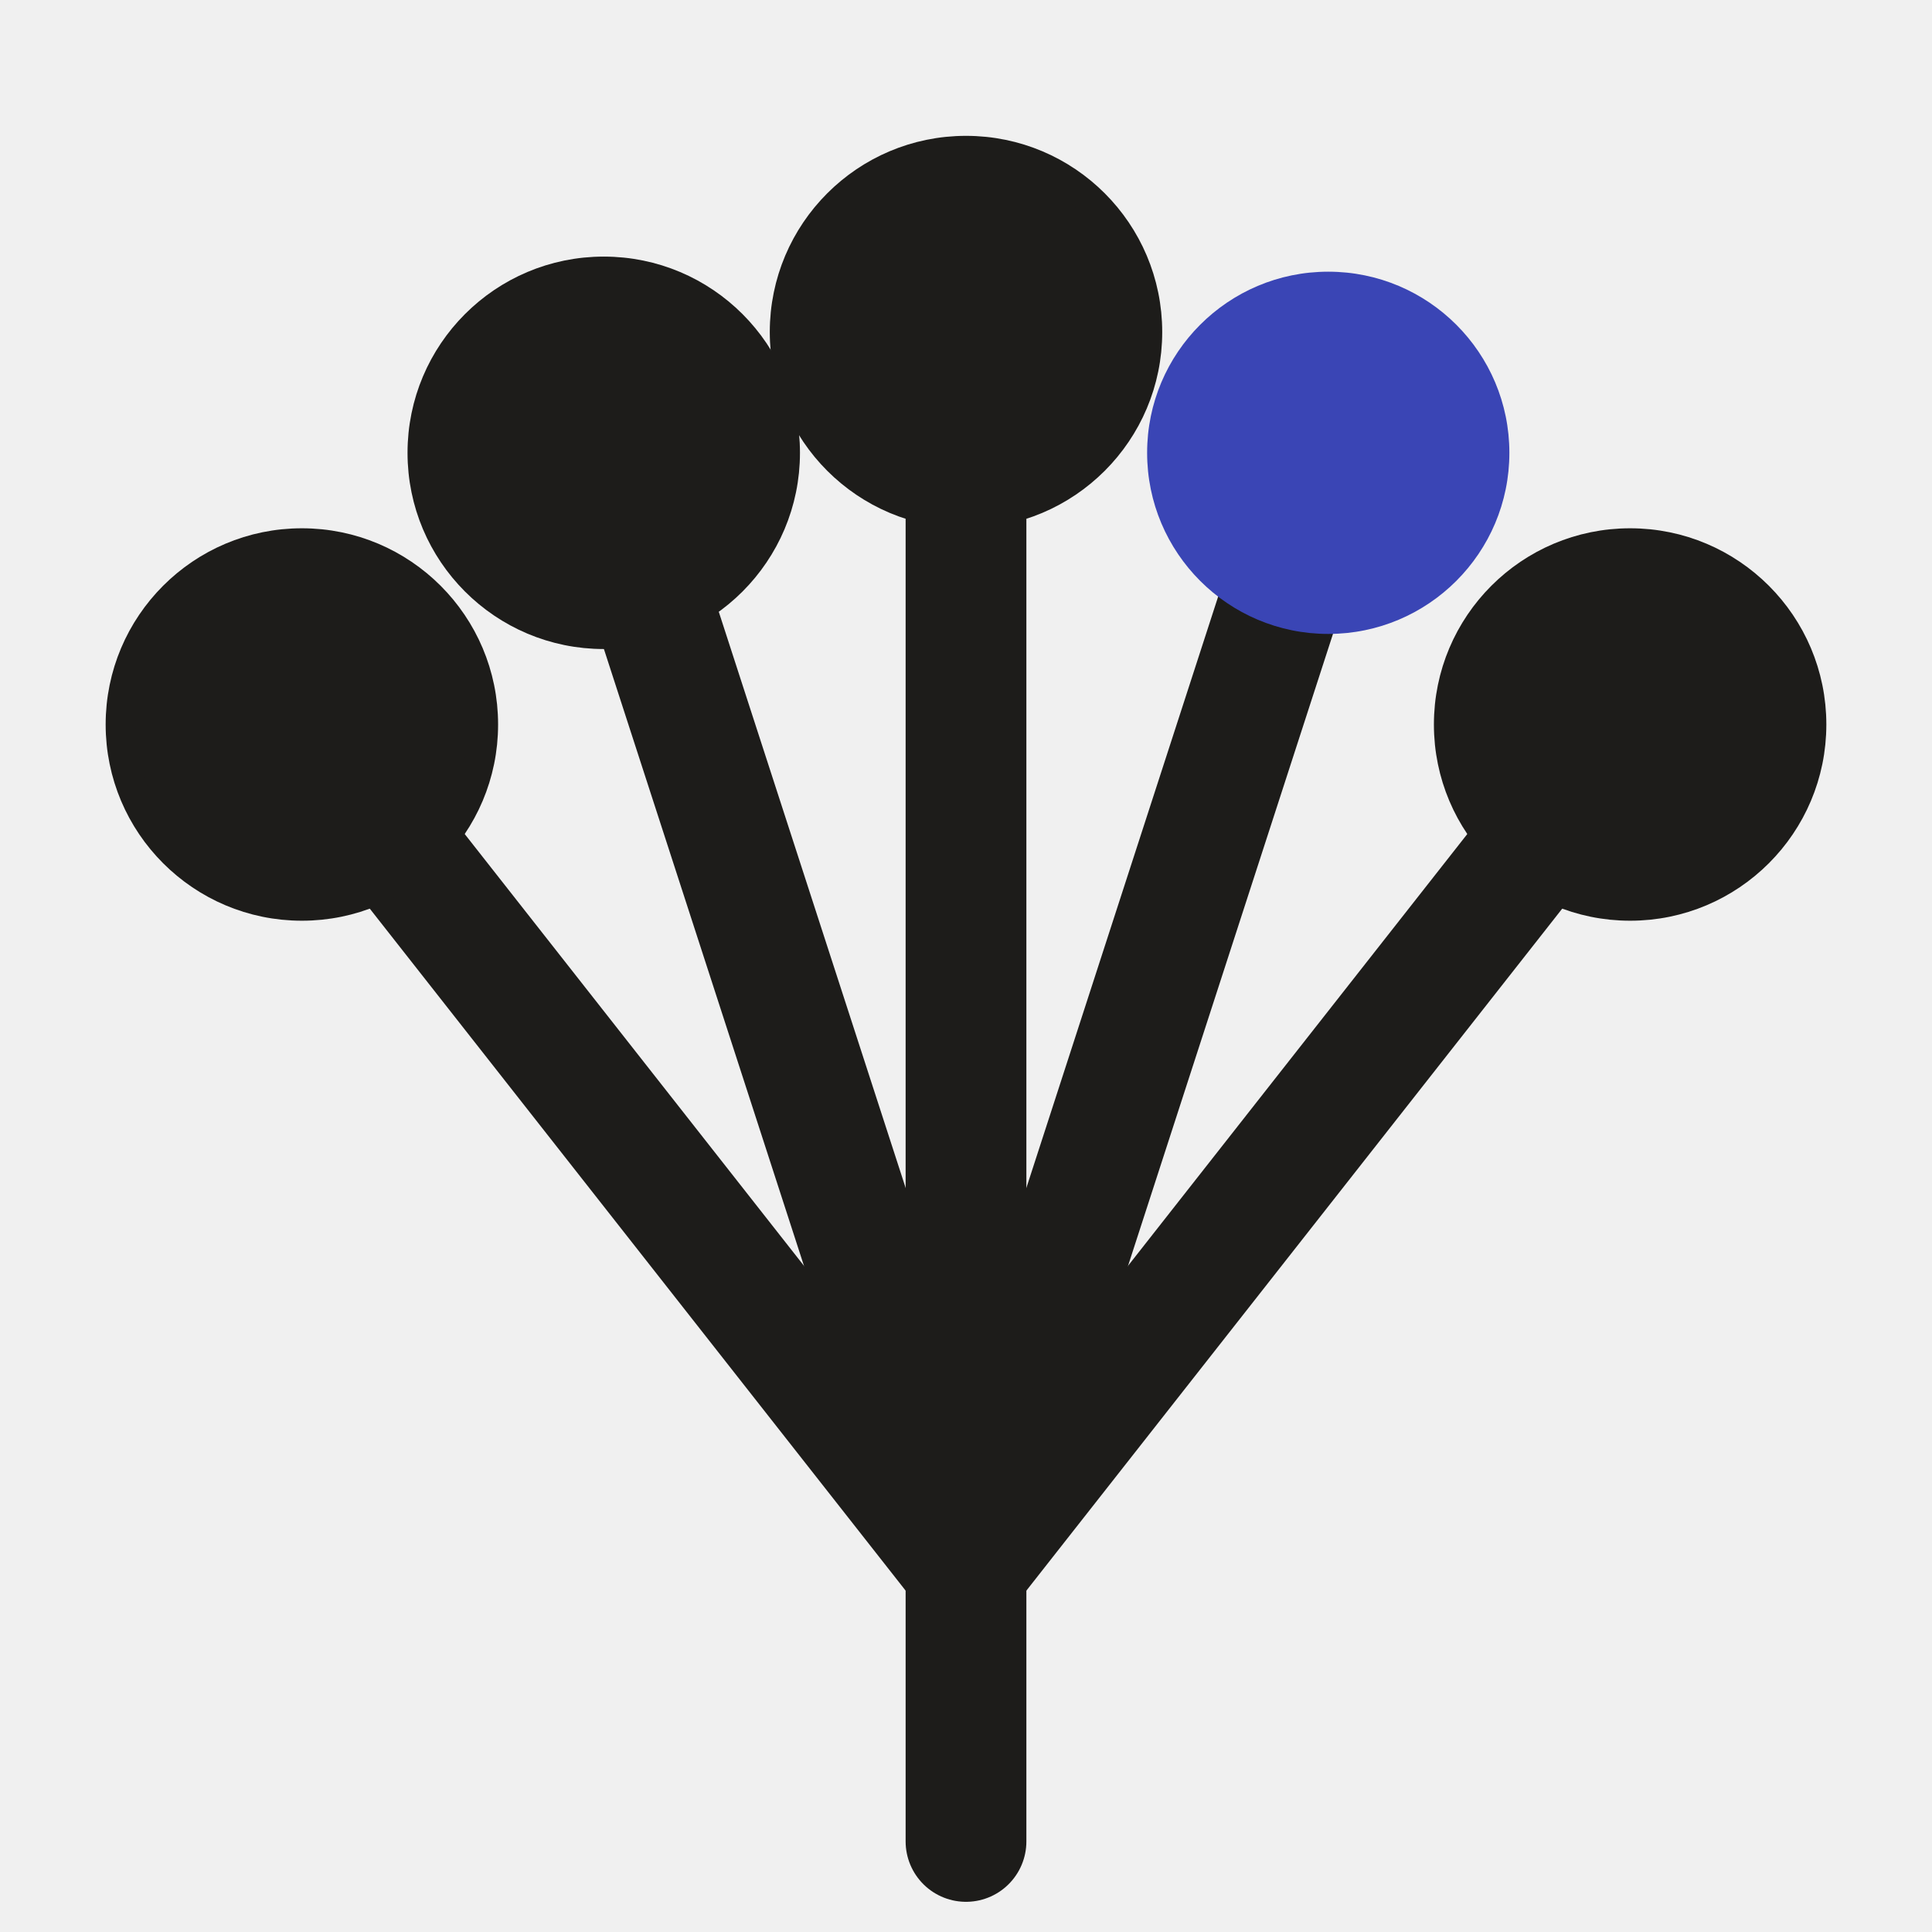
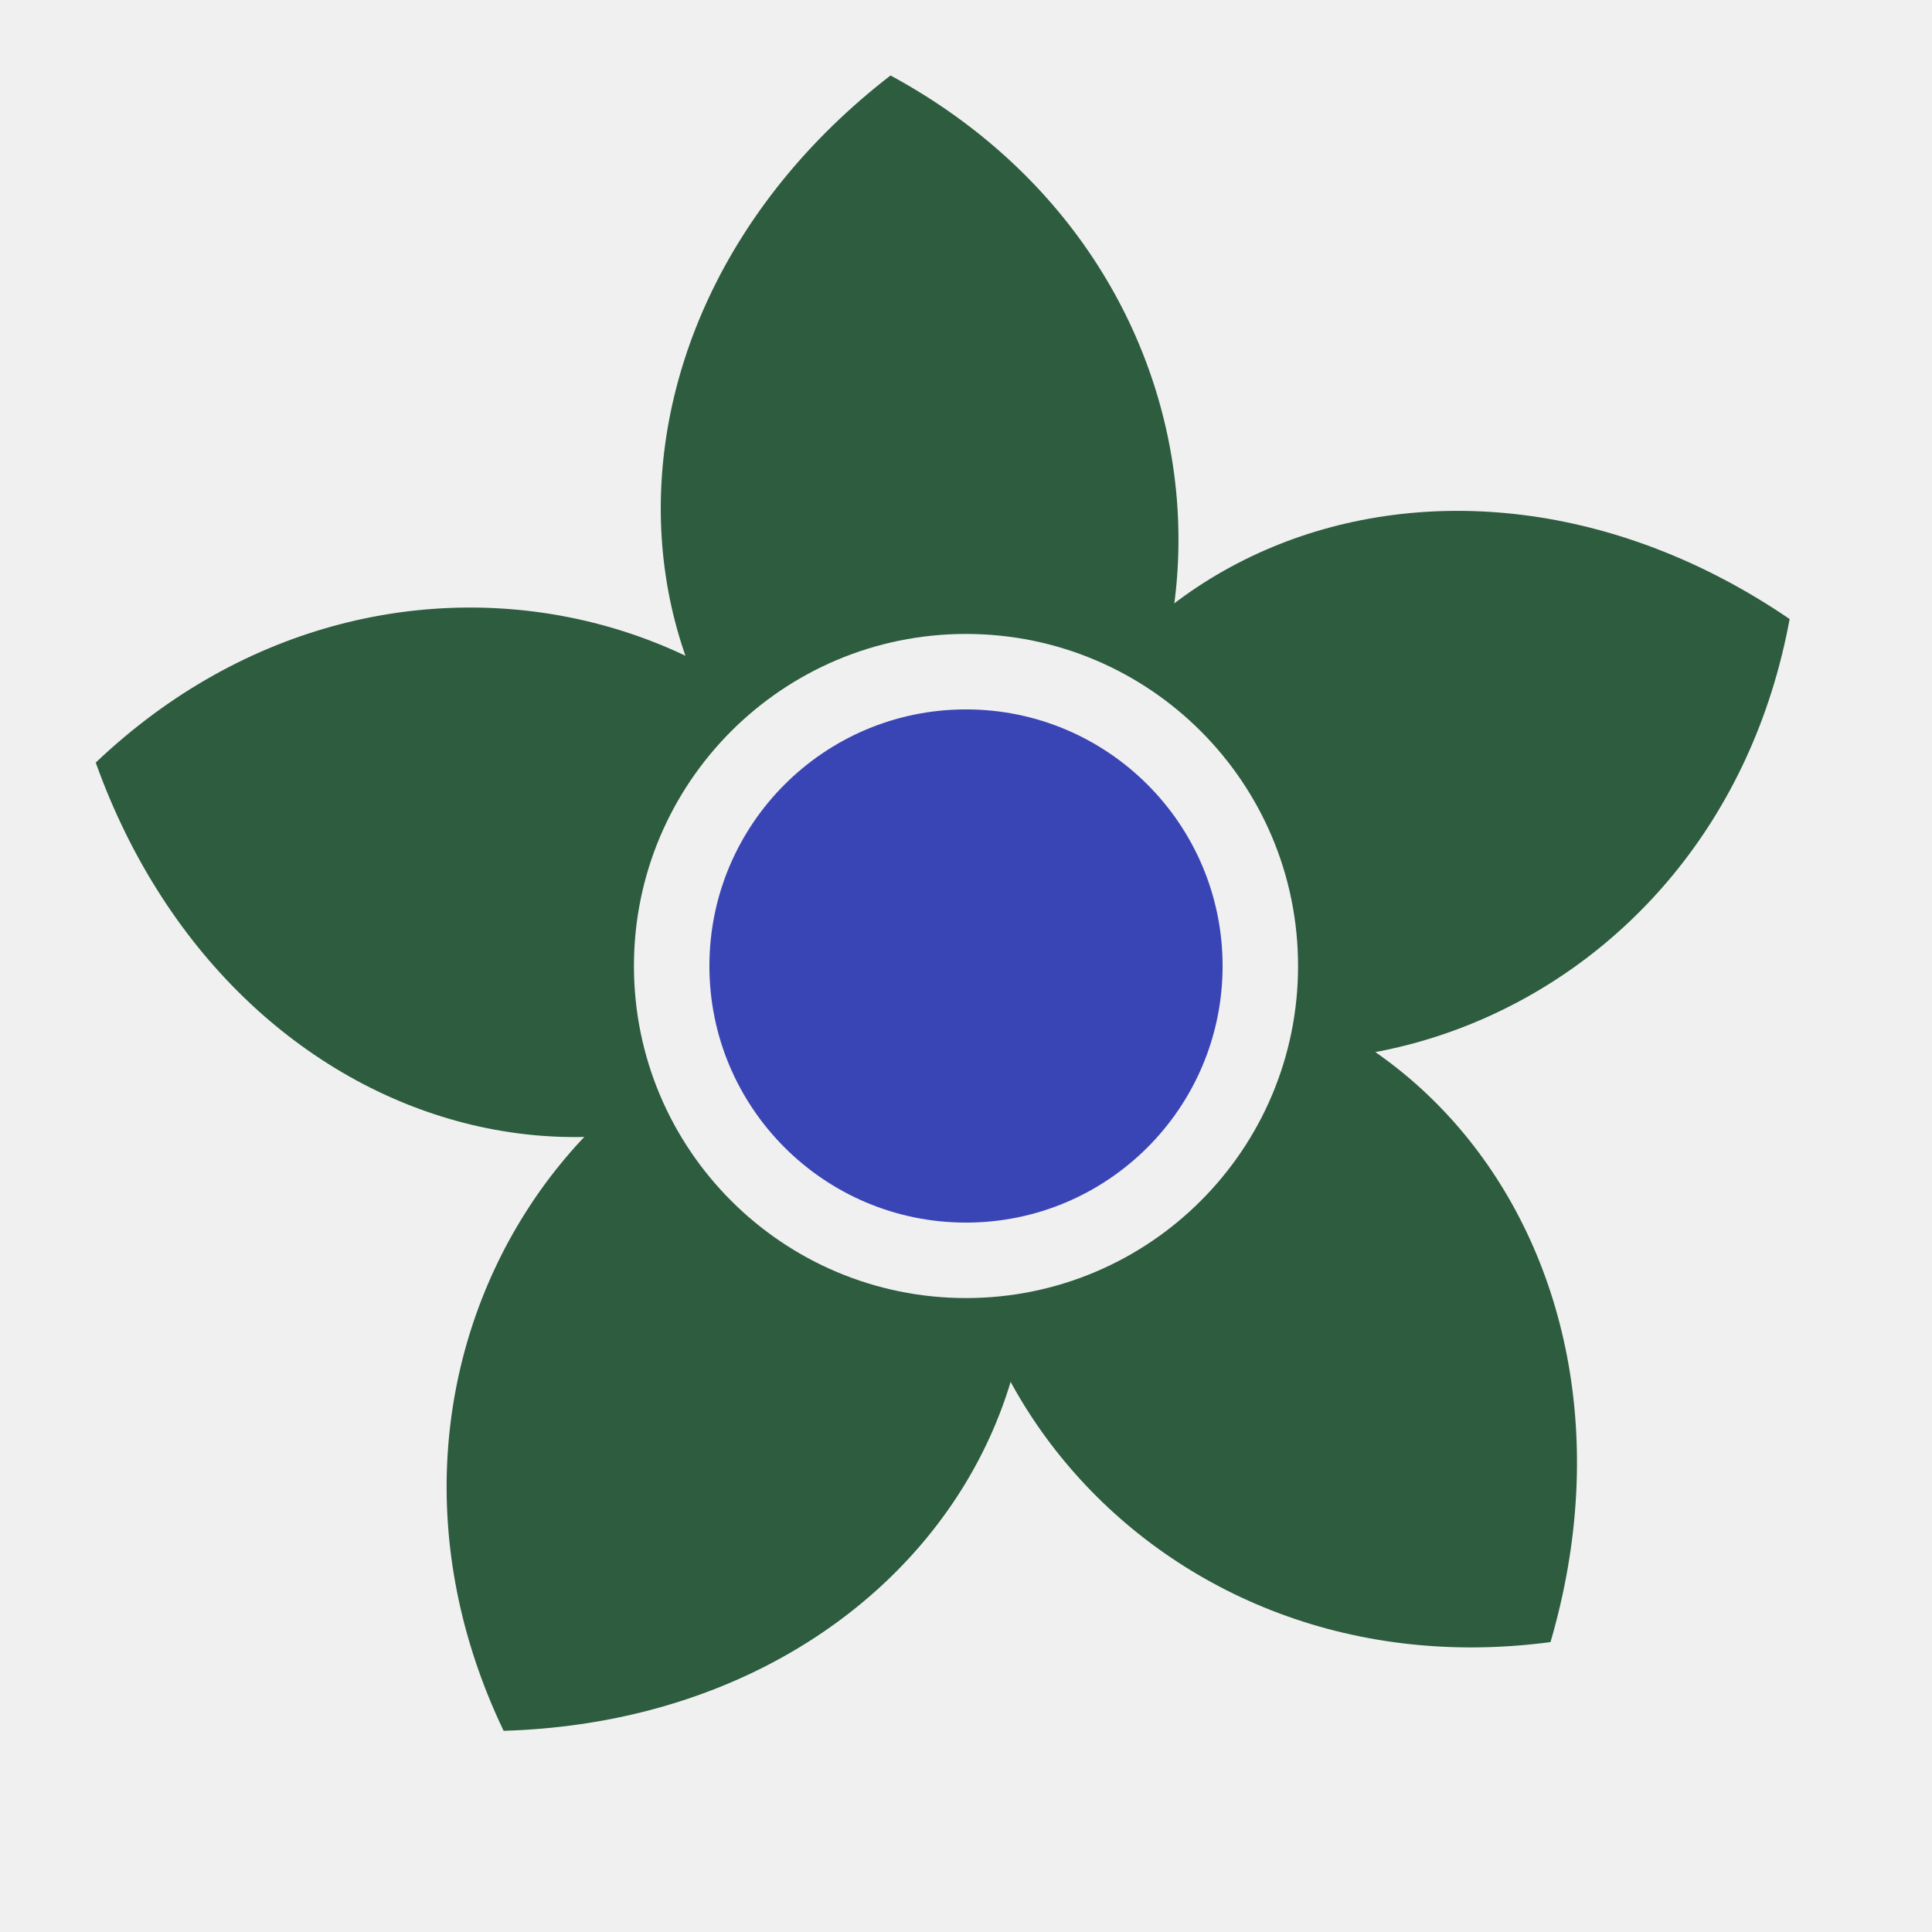
<svg xmlns="http://www.w3.org/2000/svg" viewBox="0 0 64 64" width="64" height="64" role="img" aria-label="Seply Learn">
  <style>
-     .ink { stroke: #1D1C1A; fill: #1D1C1A; }
-     .accent { fill: #3A45B5; }
+     .calyx { fill: #2D5C3F; }
+     .bud { fill: #3A45B5; }
    @media (prefers-color-scheme: dark) {
-       .ink { stroke: #ECE9E3; fill: #ECE9E3; }
-       .accent { fill: #8E97F2; }
+       .calyx { fill: #8FC7A0; }
+       .bud { fill: #8E97F2; }
    }
  </style>
-   <g class="ink" stroke-width="4" stroke-linecap="round" fill="none">
-     <path d="M32 52 L32 61" />
-     <path d="M32 52 L10 24" />
-     <path d="M32 52 L20 15" />
-     <path d="M32 52 L32 11" />
-     <path d="M32 52 L44 15" />
-     <path d="M32 52 L54 24" />
+   <mask id="ring">
+     <rect width="64" height="64" fill="#fff" />
+     <circle cx="32" cy="32" r="11" fill="#000" />
+   </mask>
+   <g class="calyx" mask="url(#ring)">
+     <path d="M32 31C19.5 26 18.5 11 29.5 2.5C41.5 9 42 24.5 32 31Z" />
+     <path d="M32 31C19.5 26 18.5 11 29.5 2.5C41.5 9 42 24.5 32 31Z" transform="rotate(72 32 32)" />
+     <path d="M32 31C19.5 26 18.5 11 29.5 2.5C41.5 9 42 24.5 32 31Z" transform="rotate(144 32 32)" />
+     <path d="M32 31C19.5 26 18.5 11 29.5 2.5C41.5 9 42 24.5 32 31Z" transform="rotate(216 32 32)" />
+     <path d="M32 31C19.5 26 18.5 11 29.5 2.5C41.5 9 42 24.5 32 31Z" transform="rotate(288 32 32)" />
  </g>
-   <g class="ink" stroke="none">
-     <circle cx="10" cy="24" r="6" />
-     <circle cx="20" cy="15" r="6" />
-     <circle cx="32" cy="11" r="6" />
-     <circle cx="54" cy="24" r="6" />
-   </g>
-   <circle class="accent" cx="44" cy="15" r="6" />
+   <circle class="bud" cx="32" cy="32" r="8.5" />
</svg>
